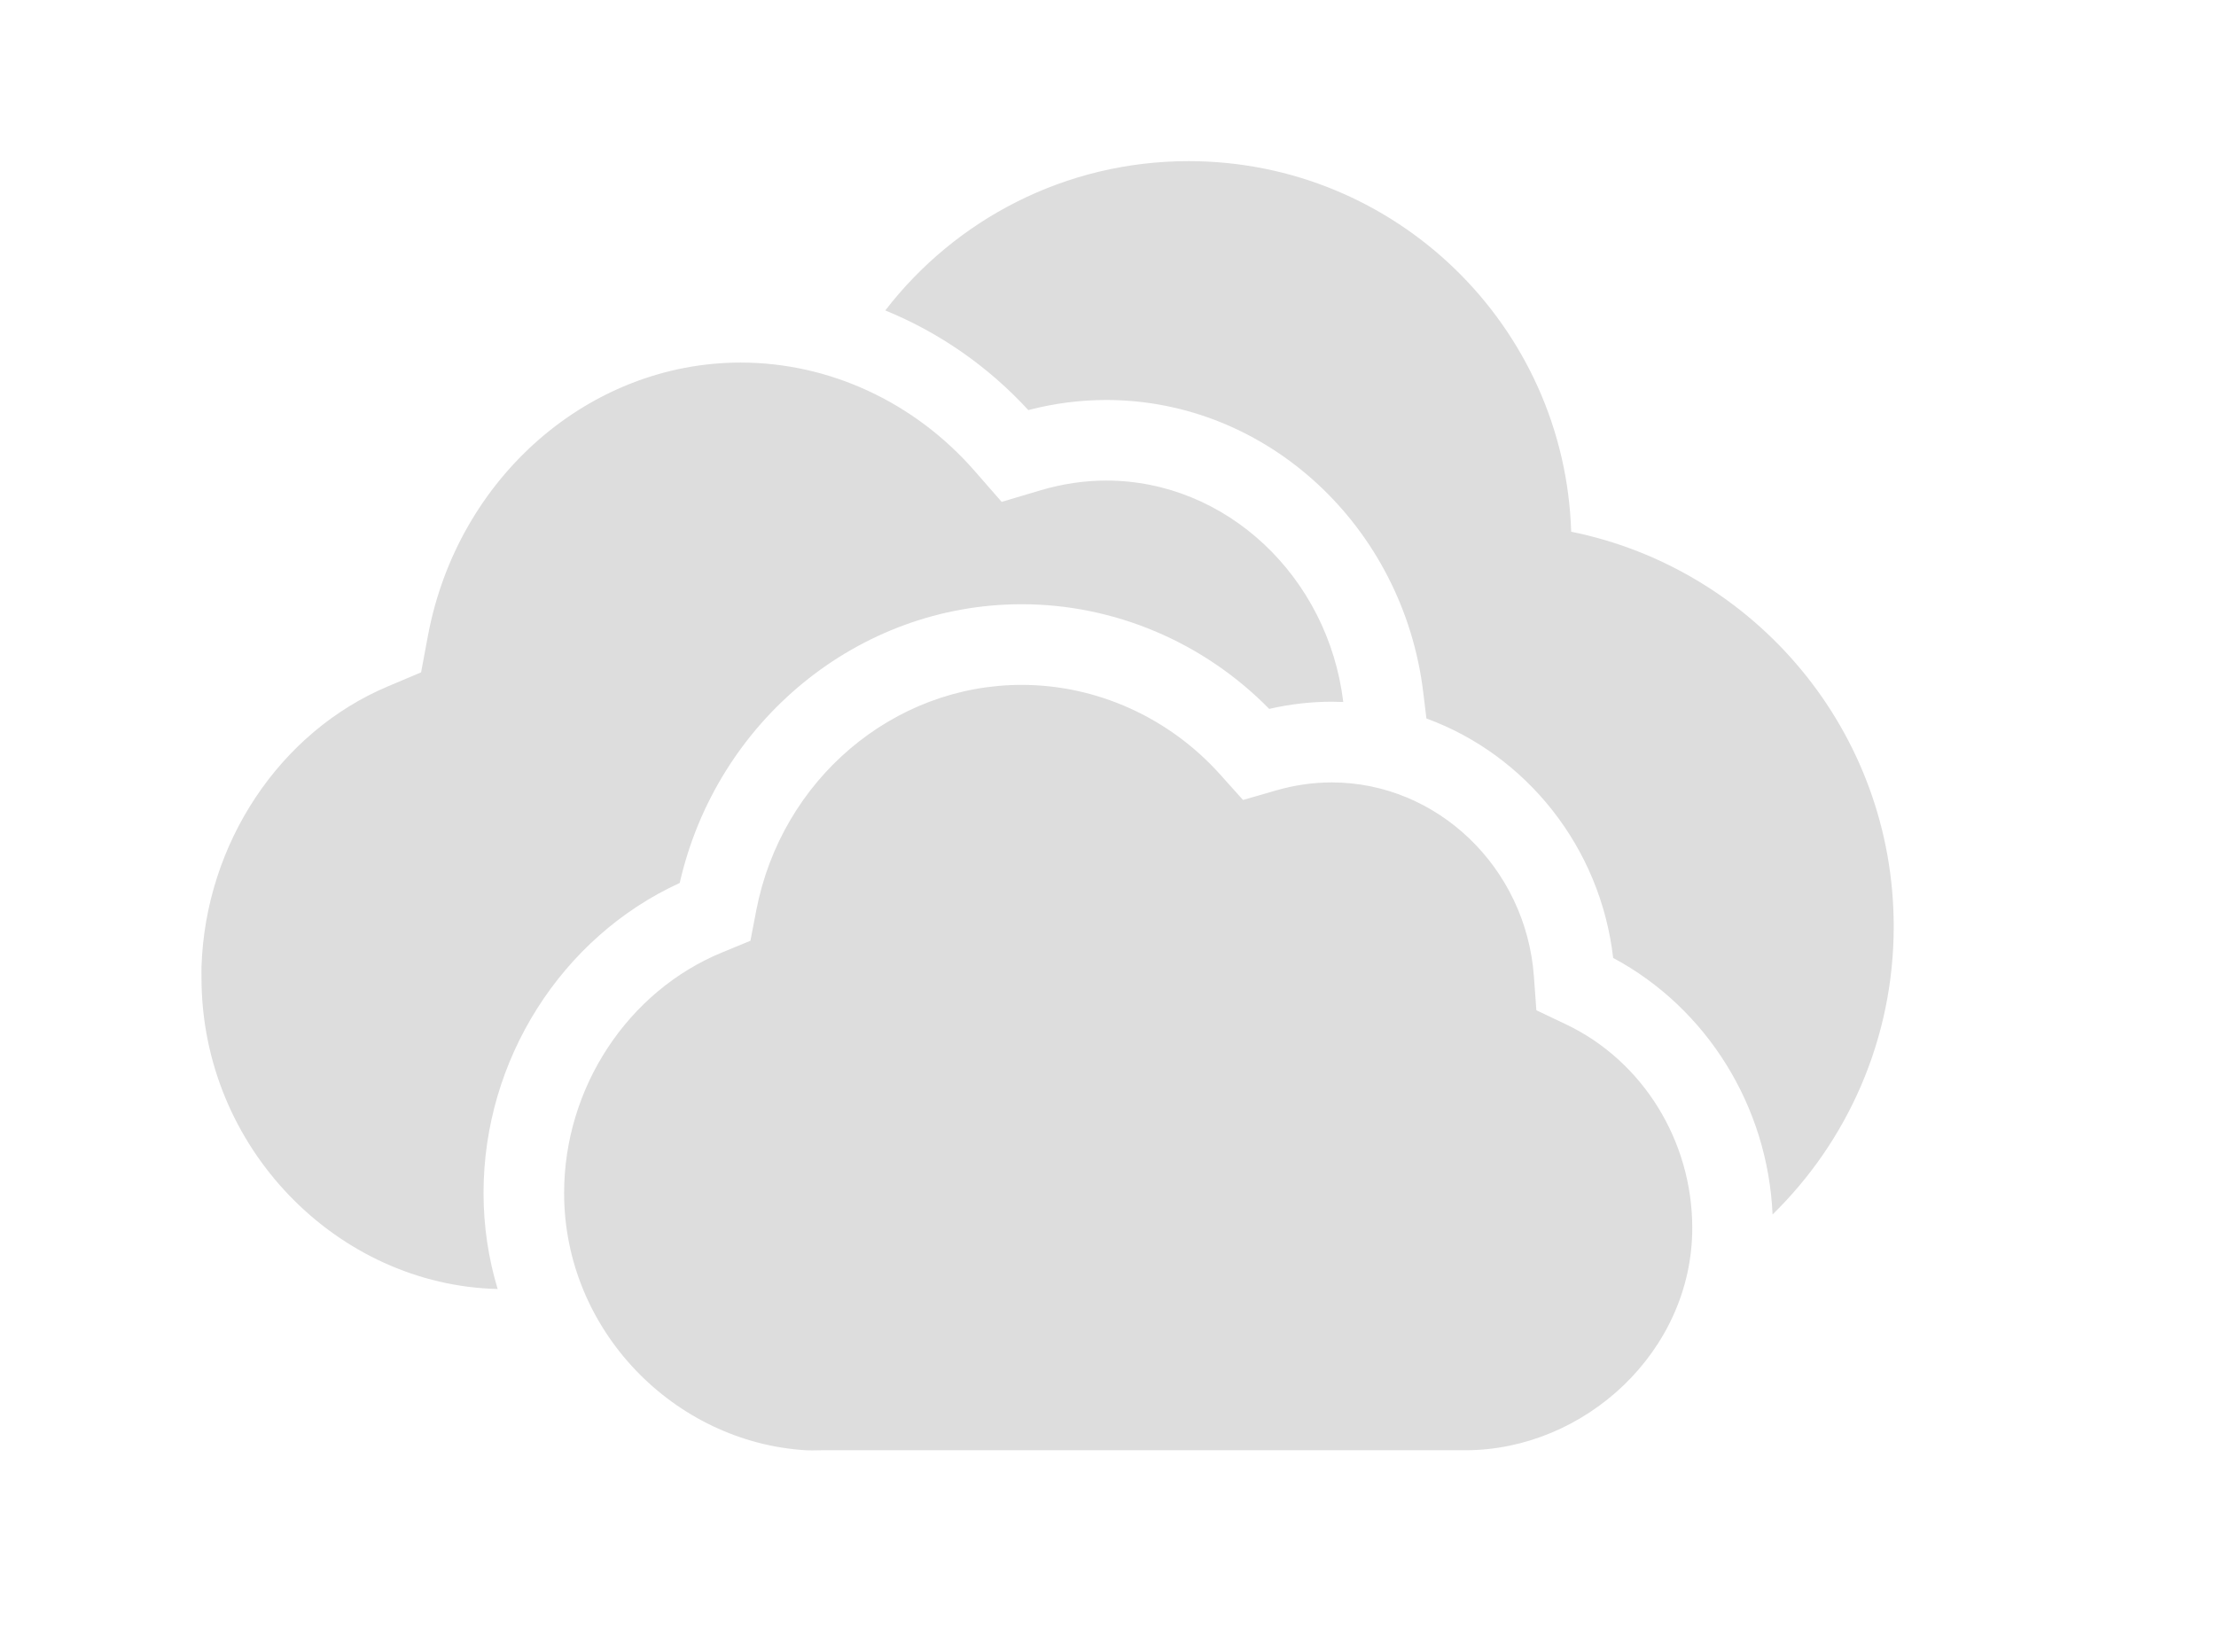
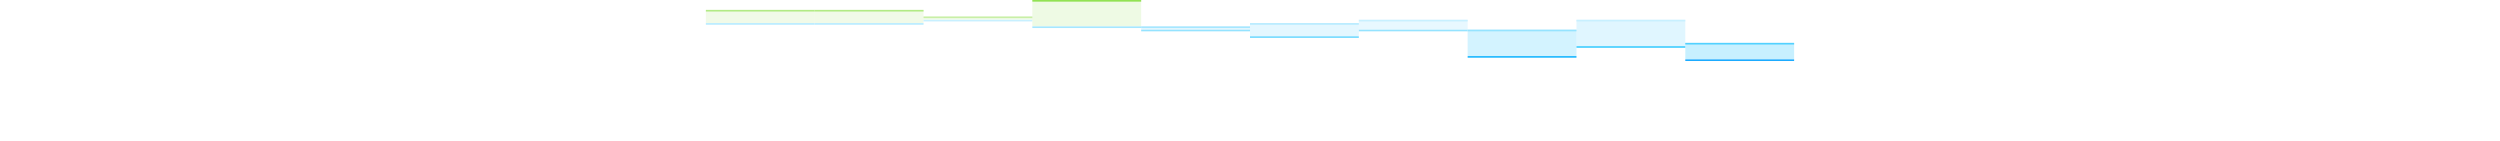
- <svg xmlns="http://www.w3.org/2000/svg" height="41" viewbox="0 0 55 41" width="55">
-   <path d="m47.001 23c0 2.801-1.152 5.333-3.007 7.148-.116-2.681-1.625-5.12-3.956-6.369-.318-2.761-2.167-5.042-4.635-5.944l-.079-.65c-.496-4.101-3.86-7.256-7.868-7.256-.646 0-1.295.084-1.934.25-1.004-1.091-2.22-1.931-3.55-2.473 1.737-2.254 4.464-3.706 7.529-3.706 5.146 0 9.336 4.092 9.495 9.199 4.567.925 8.005 4.961 8.005 9.801zm-42 1.27c0-.087-.003-.184 0-.27.098-3.059 1.936-5.829 4.629-6.963l.821-.347.172-.919c.739-3.924 4.005-6.771 7.762-6.771 2.195 0 4.309.979 5.802 2.687l.674.771.954-.284c.544-.162 1.096-.245 1.641-.245 2.983 0 5.507 2.388 5.883 5.496-.095-.004-.19-.006-.285-.006-.519 0-1.039.06-1.553.178-1.625-1.655-3.84-2.598-6.143-2.598-4.06 0-7.573 2.901-8.488 6.919-2.938 1.347-4.869 4.391-4.869 7.696 0 .827.123 1.627.35 2.383-3.965-.093-7.35-3.496-7.35-7.728zm33.131.808.738.351c1.903.907 3.131 2.89 3.131 5.053 0 3.068-2.676 5.518-5.635 5.518h-.365-15.623c-.168.005-.294.005-.377 0-3.262-.198-6-2.971-6-6.385 0-2.611 1.578-5.012 3.927-5.975l.697-.287.146-.759c.627-3.242 3.399-5.593 6.586-5.593 1.862 0 3.656.809 4.923 2.22l.571.637.809-.234c.462-.134.93-.202 1.392-.202 2.621 0 4.825 2.117 5.019 4.819z" fill="#ddd" fill-rule="evenodd" />
+ <svg class="svg-temperature" viewbox="0 0 660 85" preserveaspectratio="none" width="100%" height="85px">
+   <defs>
+     <lineargradient id="fill-1-unique34493" x1="0%" x2="0%" y1="100%" y2="0%">
+       <stop offset="0" stop-color="rgba(178, 234, 133,1)" />
+       <stop offset="1" stop-color="rgba(178, 234, 133,1)" />
+     </lineargradient>
+     <lineargradient id="fill-3-unique34493" x1="0%" x2="0%" y1="0%" y2="100%">
+       <stop offset="0" stop-color="rgba(178, 234, 133,1)" />
+       <stop offset="1" stop-color="rgba(200, 239, 167,1)" />
+     </lineargradient>
+     <lineargradient id="fill-5-unique34493" x1="0%" x2="0%" y1="100%" y2="0%">
+       <stop offset="0" stop-color="rgba(200, 239, 167,1)" />
+       <stop offset="1" stop-color="rgba(146, 226, 83,1)" />
+     </lineargradient>
+     <lineargradient id="fill-7-unique34493" x1="0%" x2="0%" y1="0%" y2="100%">
+       <stop offset="0" stop-color="rgba(146, 226, 83,1)" />
+       <stop offset="1" stop-color="rgba(166, 231, 255,1)" />
+     </lineargradient>
+     <lineargradient id="fill-9-unique34493" x1="0%" x2="0%" y1="100%" y2="0%">
+       <stop offset="0" stop-color="rgba(166, 231, 255,1)" />
+       <stop offset="1" stop-color="rgba(183, 235, 255,1)" />
+     </lineargradient>
+     <lineargradient id="fill-11-unique34493" x1="0%" x2="0%" y1="100%" y2="0%">
+       <stop offset="0" stop-color="rgba(183, 235, 255,1)" />
+       <stop offset="1" stop-color="rgba(200, 240, 255,1)" />
+     </lineargradient>
+     <lineargradient id="fill-13-unique34493" x1="0%" x2="0%" y1="0%" y2="100%">
+       <stop offset="0" stop-color="rgba(200, 240, 255,1)" />
+       <stop offset="1" stop-color="rgba(149, 227, 255,1)" />
+     </lineargradient>
+     <lineargradient id="fill-15-unique34493" x1="0%" x2="0%" y1="100%" y2="0%">
+       <stop offset="0" stop-color="rgba(149, 227, 255,1)" />
+       <stop offset="1" stop-color="rgba(200, 240, 255,1)" />
+     </lineargradient>
+     <lineargradient id="fill-17-unique34493" x1="0%" x2="0%" y1="0%" y2="100%">
+       <stop offset="0" stop-color="rgba(200, 240, 255,1)" />
+       <stop offset="1" stop-color="rgba(82, 209, 255,1)" />
+     </lineargradient>
+     <lineargradient id="fill-1-unique42528" x1="0%" x2="0%" y1="100%" y2="0%">
+       <stop offset="0" stop-color="rgba(183, 235, 255,1)" />
+       <stop offset="1" stop-color="rgba(183, 235, 255,1)" />
+     </lineargradient>
+     <lineargradient id="fill-3-unique42528" x1="0%" x2="0%" y1="100%" y2="0%">
+       <stop offset="0" stop-color="rgba(183, 235, 255,1)" />
+       <stop offset="1" stop-color="rgba(200, 240, 255,1)" />
+     </lineargradient>
+     <lineargradient id="fill-5-unique42528" x1="0%" x2="0%" y1="0%" y2="100%">
+       <stop offset="0" stop-color="rgba(200, 240, 255,1)" />
+       <stop offset="1" stop-color="rgba(166, 231, 255,1)" />
+     </lineargradient>
+     <lineargradient id="fill-7-unique42528" x1="0%" x2="0%" y1="0%" y2="100%">
+       <stop offset="0" stop-color="rgba(166, 231, 255,1)" />
+       <stop offset="1" stop-color="rgba(149, 227, 255,1)" />
+     </lineargradient>
+     <lineargradient id="fill-9-unique42528" x1="0%" x2="0%" y1="0%" y2="100%">
+       <stop offset="0" stop-color="rgba(149, 227, 255,1)" />
+       <stop offset="1" stop-color="rgba(116, 218, 255,1)" />
+     </lineargradient>
+     <lineargradient id="fill-11-unique42528" x1="0%" x2="0%" y1="100%" y2="0%">
+       <stop offset="0" stop-color="rgba(116, 218, 255,1)" />
+       <stop offset="1" stop-color="rgba(149, 227, 255,1)" />
+     </lineargradient>
+     <lineargradient id="fill-13-unique42528" x1="0%" x2="0%" y1="0%" y2="100%">
+       <stop offset="0" stop-color="rgba(149, 227, 255,1)" />
+       <stop offset="1" stop-color="rgba(30, 184, 255,1)" />
+     </lineargradient>
+     <lineargradient id="fill-15-unique42528" x1="0%" x2="0%" y1="100%" y2="0%">
+       <stop offset="0" stop-color="rgba(30, 184, 255,1)" />
+       <stop offset="1" stop-color="rgba(65, 205, 255,1)" />
+     </lineargradient>
+     <lineargradient id="fill-17-unique42528" x1="0%" x2="0%" y1="0%" y2="100%">
+       <stop offset="0" stop-color="rgba(65, 205, 255,1)" />
+       <stop offset="1" stop-color="rgba(28, 171, 255,1)" />
+     </lineargradient>
+   </defs>
+   <g transform="translate(0, 0)" id="gFillPath-unique96068">
+     <path d="M0,6l66,0l0,8l-66,0" stroke="none" fill="rgba(200, 239, 167,0.25)" />
+     <path d="M66,6l66,0l0,8l-66,0" stroke="none" fill="rgba(200, 239, 167,0.25)" />
+     <path d="M132,10l66,0l0,2l-66,0" stroke="none" fill="rgba(200, 239, 167,0.25)" />
+     <path d="M198,0l66,0l0,16l-66,0" stroke="none" fill="rgba(189, 236, 150,0.25)" />
+     <path d="M264,16l66,0l0,2l-66,0" stroke="none" fill="rgba(149, 227, 255,0.25)" />
+     <path d="M330,14l66,0l0,8l-66,0" stroke="none" fill="rgba(149, 227, 255,0.25)" />
+     <path d="M396,12l66,0l0,6l-66,0" stroke="none" fill="rgba(166, 231, 255,0.25)" />
+     <path d="M462,18l66,0l0,16l-66,0" stroke="none" fill="rgba(82, 209, 255,0.25)" />
+     <path d="M528,12l66,0l0,16l-66,0" stroke="none" fill="rgba(132, 222, 255,0.25)" />
+     <path d="M594,26l66,0l0,10l-66,0" stroke="none" fill="rgba(32, 197, 255,0.25)" />
+   </g>
+   <g transform="translate(0, 0)" id="gPath-unique34493">
+     <path d="M0,6l66,0l0,1l-66,0" stroke="none" fill="rgba(178, 234, 133,1)" />
+     <path d="M66,6l0,0" stroke="none" fill="url(#fill-1-unique34493)" />
+     <path d="M66,6l66,0l0,1l-66,0" stroke="none" fill="rgba(178, 234, 133,1)" />
+     <path d="M132,6l0,4l1,0l0,-4" stroke="none" fill="url(#fill-3-unique34493)" />
+     <path d="M132,10l66,0l0,1l-66,0" stroke="none" fill="rgba(200, 239, 167,1)" />
+     <path d="M198,11l0,-11l1,0l0,11" stroke="none" fill="url(#fill-5-unique34493)" />
+     <path d="M198,0l66,0l0,1l-66,0" stroke="none" fill="rgba(146, 226, 83,1)" />
+     <path d="M264,0l0,16l1,0l0,-16" stroke="none" fill="url(#fill-7-unique34493)" />
+     <path d="M264,16l66,0l0,1l-66,0" stroke="none" fill="rgba(166, 231, 255,1)" />
+     <path d="M330,17l0,-3l1,0l0,3" stroke="none" fill="url(#fill-9-unique34493)" />
+     <path d="M330,14l66,0l0,1l-66,0" stroke="none" fill="rgba(183, 235, 255,1)" />
+     <path d="M396,15l0,-3l1,0l0,3" stroke="none" fill="url(#fill-11-unique34493)" />
+     <path d="M396,12l66,0l0,1l-66,0" stroke="none" fill="rgba(200, 240, 255,1)" />
+     <path d="M462,12l0,6l1,0l0,-6" stroke="none" fill="url(#fill-13-unique34493)" />
+     <path d="M462,18l66,0l0,1l-66,0" stroke="none" fill="rgba(149, 227, 255,1)" />
+     <path d="M528,19l0,-7l1,0l0,7" stroke="none" fill="url(#fill-15-unique34493)" />
+     <path d="M528,12l66,0l0,1l-66,0" stroke="none" fill="rgba(200, 240, 255,1)" />
+     <path d="M594,12l0,14l1,0l0,-14" stroke="none" fill="url(#fill-17-unique34493)" />
+     <path d="M594,26l66,0l0,1l-66,0" stroke="none" fill="rgba(82, 209, 255,1)" />
+   </g>
+   <g transform="translate(0, 0)" id="gPath-unique42528">
+     <path d="M0,14l66,0l0,1l-66,0" stroke="none" fill="rgba(183, 235, 255,1)" />
+     <path d="M66,14l0,0" stroke="none" fill="url(#fill-1-unique42528)" />
+     <path d="M66,14l66,0l0,1l-66,0" stroke="none" fill="rgba(183, 235, 255,1)" />
+     <path d="M132,15l0,-3l1,0l0,3" stroke="none" fill="url(#fill-3-unique42528)" />
+     <path d="M132,12l66,0l0,1l-66,0" stroke="none" fill="rgba(200, 240, 255,1)" />
+     <path d="M198,12l0,4l1,0l0,-4" stroke="none" fill="url(#fill-5-unique42528)" />
+     <path d="M198,16l66,0l0,1l-66,0" stroke="none" fill="rgba(166, 231, 255,1)" />
+     <path d="M264,16l0,2l1,0l0,-2" stroke="none" fill="url(#fill-7-unique42528)" />
+     <path d="M264,18l66,0l0,1l-66,0" stroke="none" fill="rgba(149, 227, 255,1)" />
+     <path d="M330,18l0,4l1,0l0,-4" stroke="none" fill="url(#fill-9-unique42528)" />
+     <path d="M330,22l66,0l0,1l-66,0" stroke="none" fill="rgba(116, 218, 255,1)" />
+     <path d="M396,23l0,-5l1,0l0,5" stroke="none" fill="url(#fill-11-unique42528)" />
+     <path d="M396,18l66,0l0,1l-66,0" stroke="none" fill="rgba(149, 227, 255,1)" />
+     <path d="M462,18l0,16l1,0l0,-16" stroke="none" fill="url(#fill-13-unique42528)" />
+     <path d="M462,34l66,0l0,1l-66,0" stroke="none" fill="rgba(30, 184, 255,1)" />
+     <path d="M528,35l0,-7l1,0l0,7" stroke="none" fill="url(#fill-15-unique42528)" />
+     <path d="M528,28l66,0l0,1l-66,0" stroke="none" fill="rgba(65, 205, 255,1)" />
+     <path d="M594,28l0,8l1,0l0,-8" stroke="none" fill="url(#fill-17-unique42528)" />
+     <path d="M594,36l66,0l0,1l-66,0" stroke="none" fill="rgba(28, 171, 255,1)" />
+   </g>
</svg>
